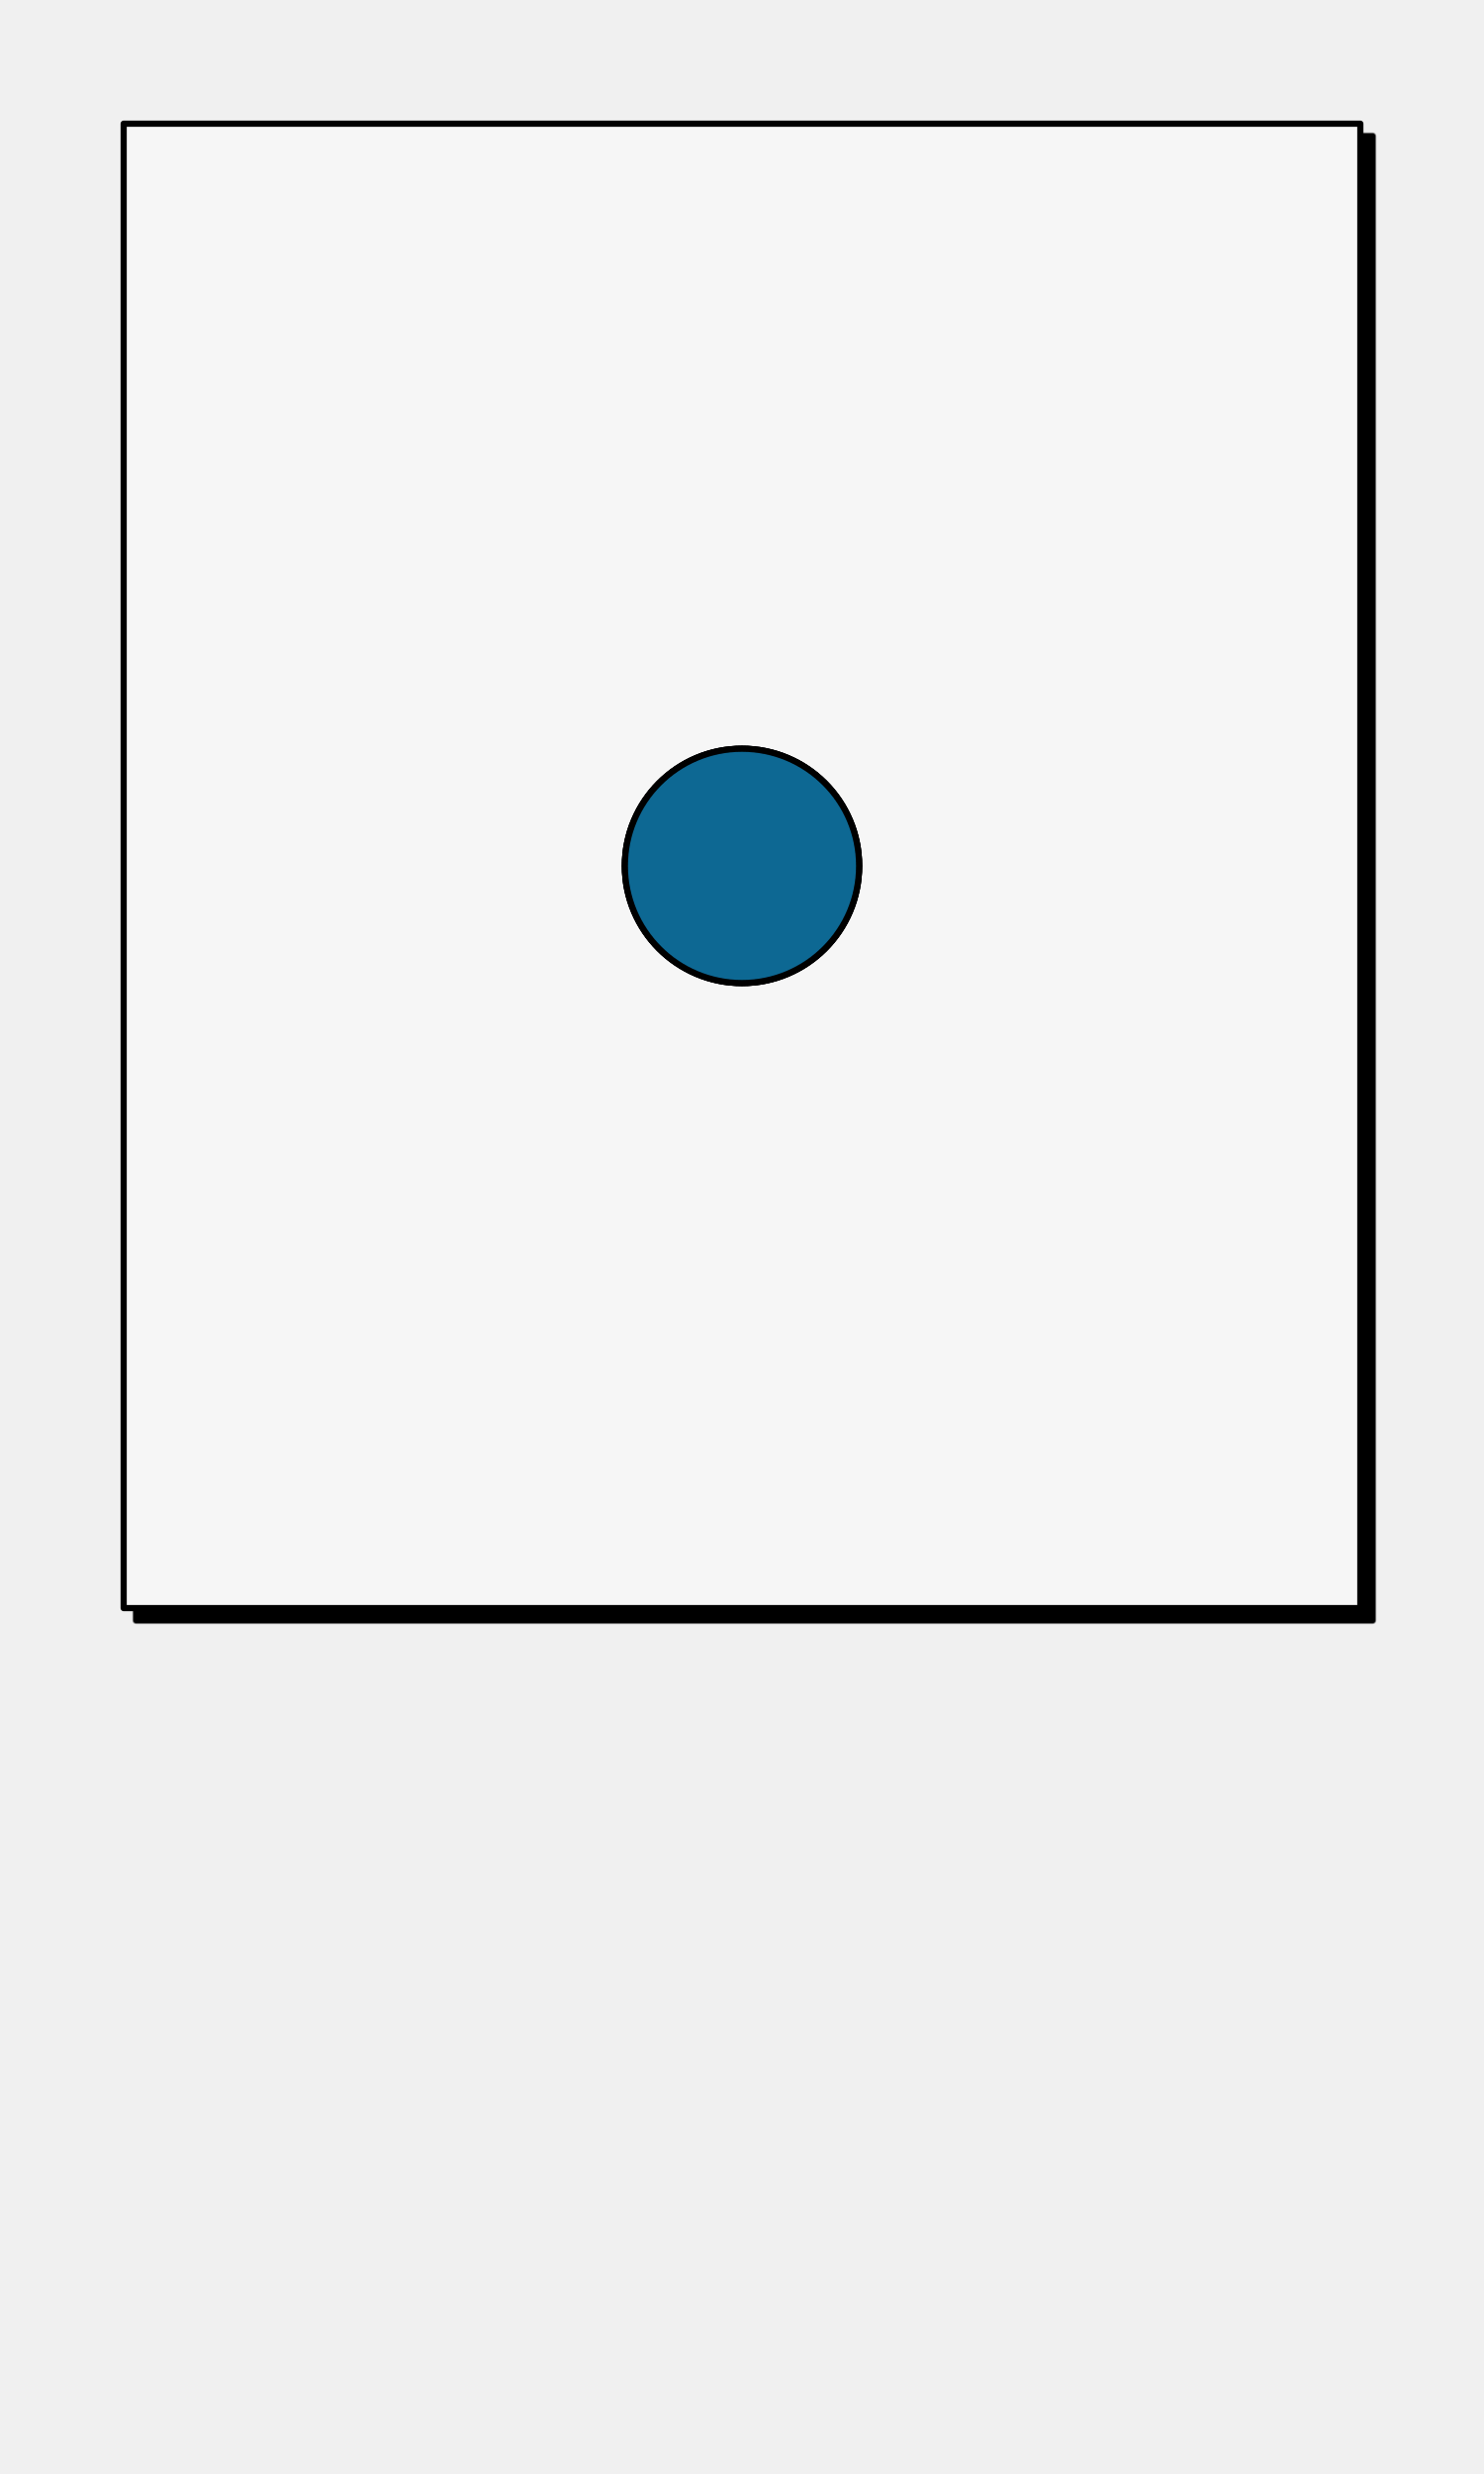
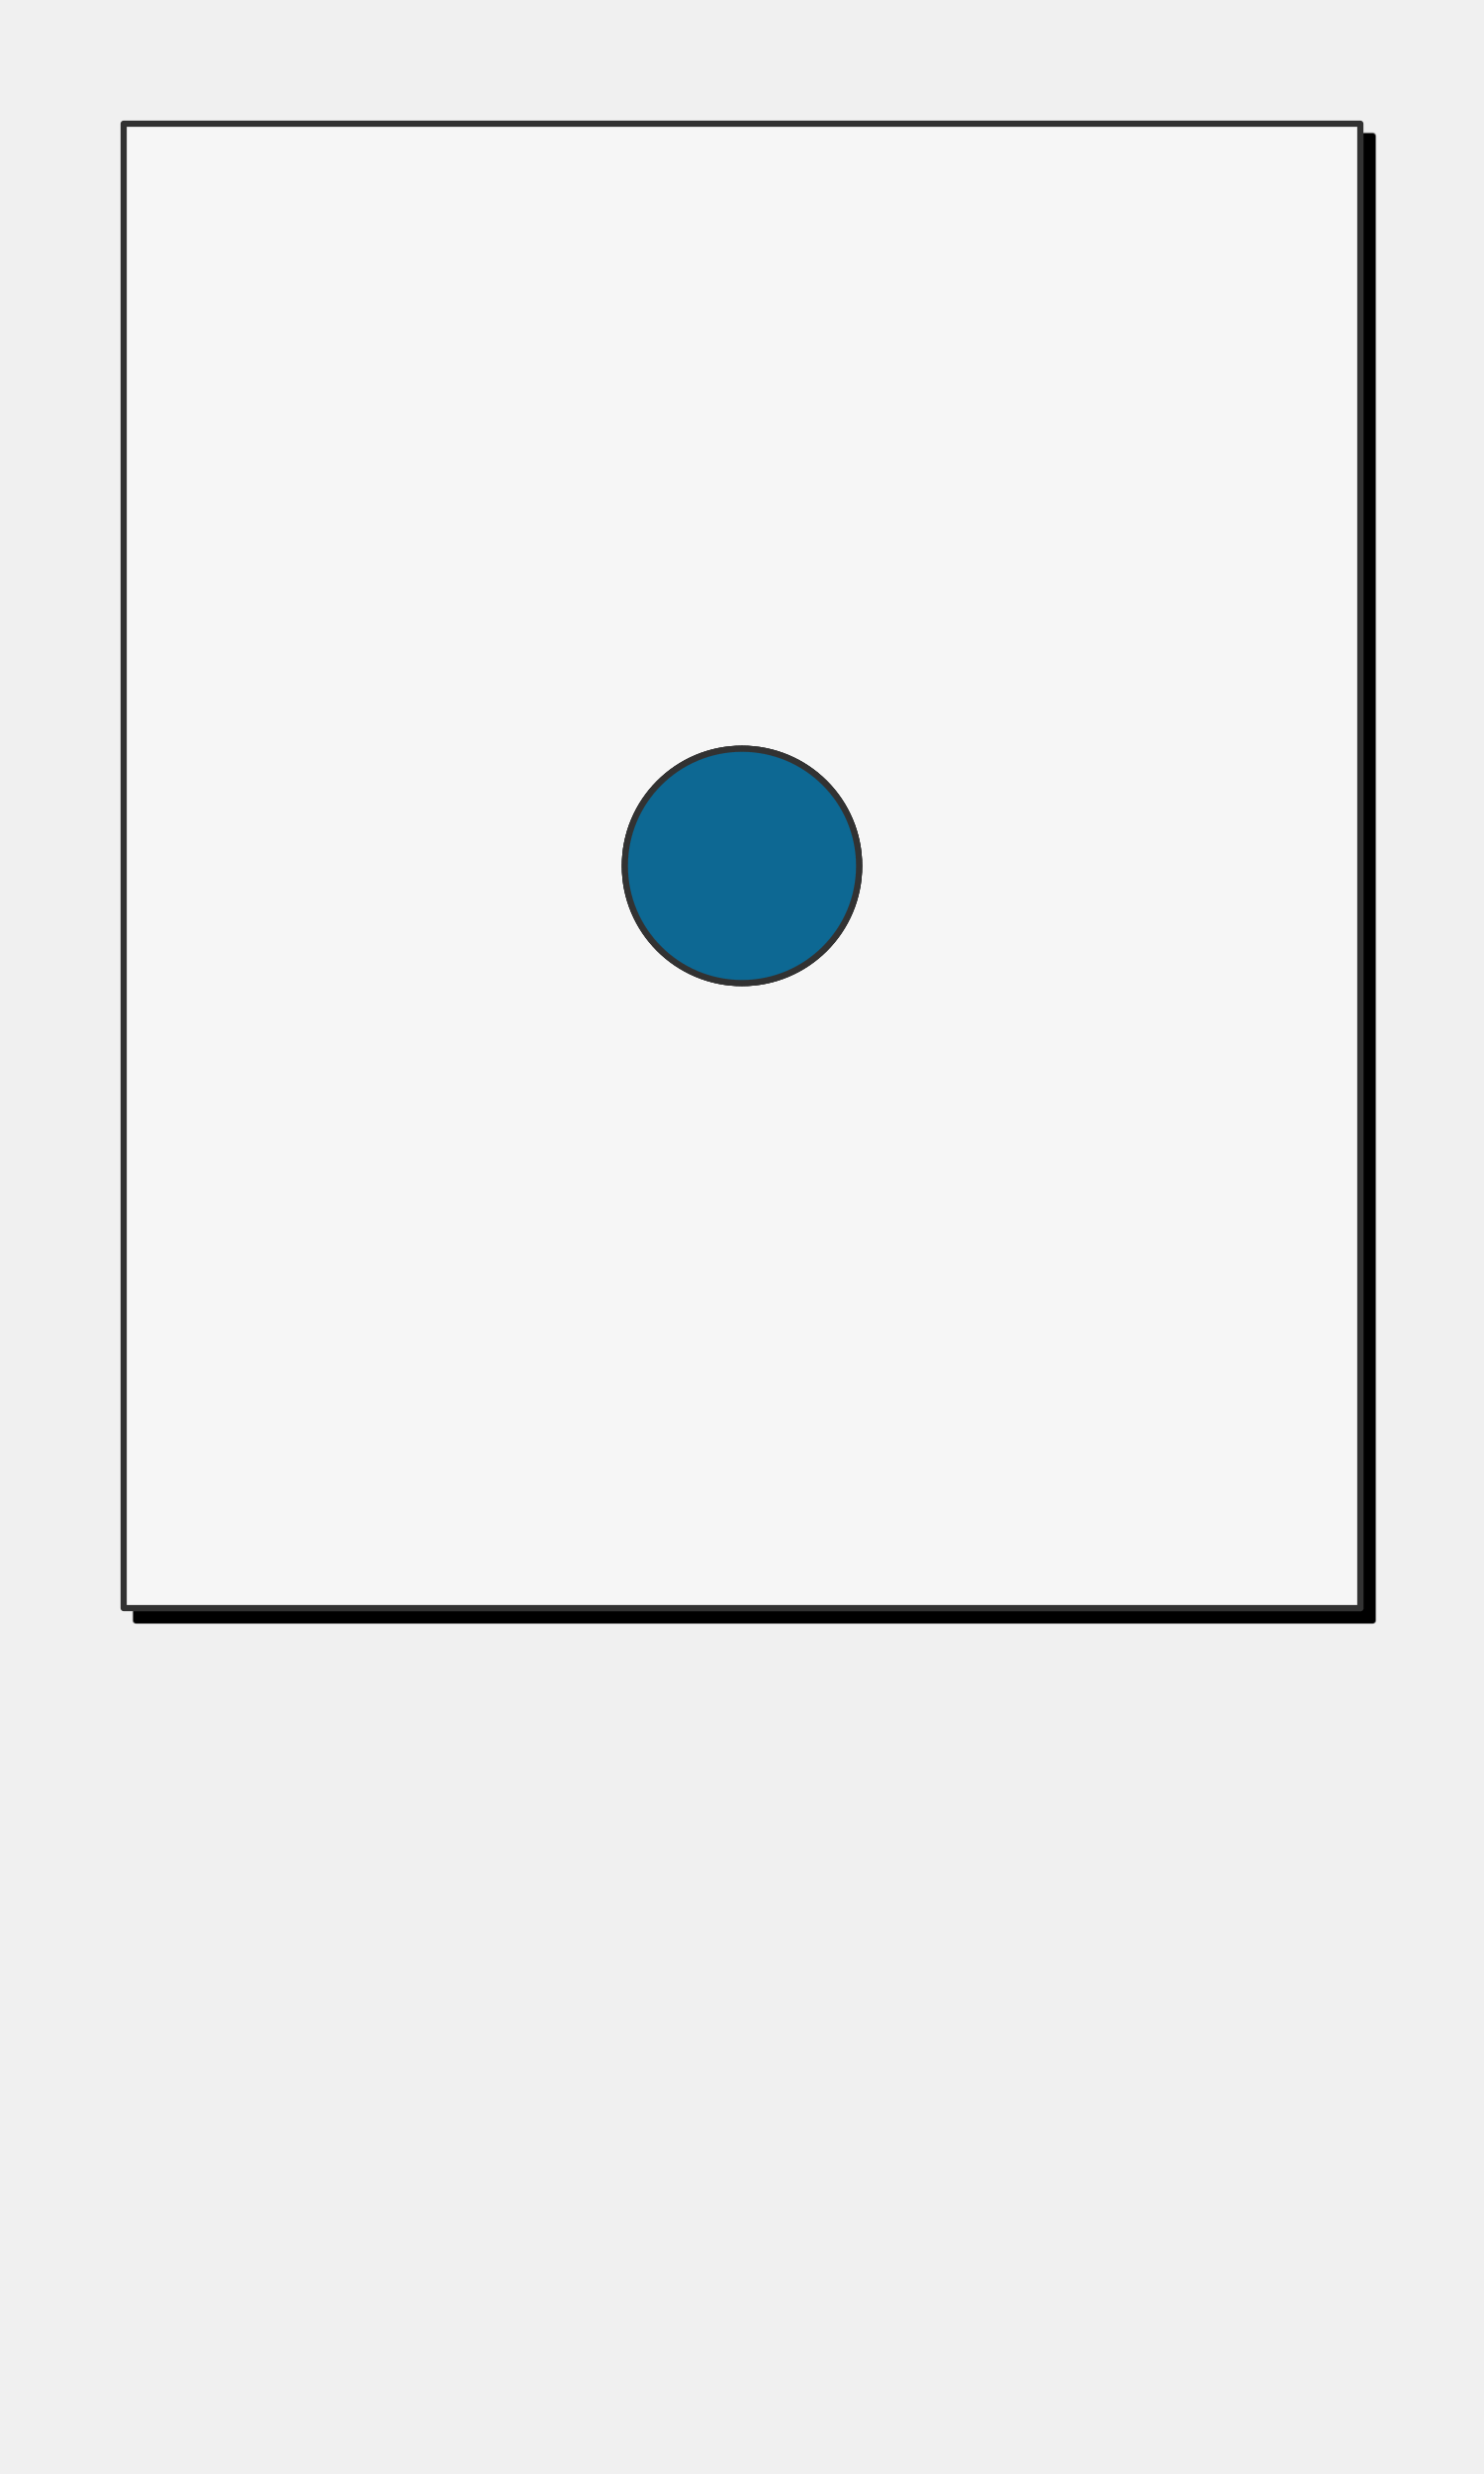
<svg xmlns="http://www.w3.org/2000/svg" preserveAspectRatio="xMidYMin slice" version="1.1" viewBox="0 0 120 200">
  <g transform="translate(10,10)">
    <g filter="url(#shadow)">
      <g>
        <defs>
          <filter height="200%" id="shadow" width="200%" x="-20%" y="-20%">
            <feOffset dx="1" dy="1" in="SourceAlpha" result="offsetOut" />
            <feGaussianBlur in="offsetOut" result="blurOut" std-deviation="5" />
            <feBlend in2="blurOut" in="SourceGraphic" mode="normal" />
          </filter>
          <pattern height="20" id="void" patternUnits="userSpaceOnUse" width="20">
            <rect fill="#fff" height="20" width="20" x="0" y="0" />
            <rect fill="#ddd" height="10" width="10" x="0" y="0" />
            <rect fill="#ddd" height="10" width="10" x="10" y="10" />
          </pattern>
          <pattern height="4" id="selected" patternUnits="userSpaceOnUse" width="4">
            <rect fill="#f5f5f5" height="4" width="4" x="0" y="0" />
            <g fill="#000">
              <circle cx="0" cy="0" r="0.3" />
              <circle cx="4" cy="0" r="0.3" />
              <circle cx="0" cy="4" r="0.3" />
              <circle cx="4" cy="4" r="0.3" />
              <circle cx="2" cy="2" r="0.3" />
            </g>
          </pattern>
          <pattern height="20" id="ermine" patternUnits="userSpaceOnUse" width="12.5" x="-3.125" y="-5">
            <rect fill="#f6f6f6" height="20" width="12.5" x="0" y="0" />
            <g fill="#333333">
              <path d="M 47.758,0 C 60.325,15.689 25.137,21.899 44.167,36.607     52.246,41.674 71.274,30.723 54.578,17.322     52.423,16.178 62.12,8.335 47.758,0 Z m 21.182,36.935 c     -3.232,0.327 -6.283,2.29 -9.155,7.193 -3.591,8.335     12.209,22.717 22.981,5.066 C 83.484,47.07 94.076,53.932     100,39.386 89.946,49.846 79.713,37.425 70.378,36.935 Z     M 29.805,37.099 C 20.469,37.589 10.054,50.173 0,39.55     5.924,54.096 16.519,47.07 17.416,49.358 28.009,67.009     43.806,52.627 40.215,44.292 36.984,38.736 33.395,36.936     29.805,37.099 Z m 21.004,10.132 c -8.258,37.262     -23.516,63.577 -40.212,82.535 7.002,-1.961     14.719,-7.192 22.259,-11.932 -4.668,9.806 -9.155,18.141     -13.822,26.803 2.693,-0.981 11.49,-9.644 23.339,-22.392     1.795,17.487 4.305,25.824 8.075,37.755 3.052,-11.93     5.208,-19.941 7.542,-37.918 7.181,8.008 14.002,16.18     23.696,23.044 L 68.221,117.347 c 7.002,4.413     14.723,10.293 22.084,12.744 C 72.711,110.152     57.989,84.494 50.808,47.232 Z" transform="scale(0.0625,0.0625)" />
              <path d="M 47.758,0 C 60.325,15.689 25.137,21.899 44.167,36.607     52.246,41.674 71.274,30.723 54.578,17.322     52.423,16.178 62.12,8.335 47.758,0 Z m 21.182,36.935 c     -3.232,0.327 -6.283,2.29 -9.155,7.193 -3.591,8.335     12.209,22.717 22.981,5.066 C 83.484,47.07 94.076,53.932     100,39.386 89.946,49.846 79.713,37.425 70.378,36.935 Z     M 29.805,37.099 C 20.469,37.589 10.054,50.173 0,39.55     5.924,54.096 16.519,47.07 17.416,49.358 28.009,67.009     43.806,52.627 40.215,44.292 36.984,38.736 33.395,36.936     29.805,37.099 Z m 21.004,10.132 c -8.258,37.262     -23.516,63.577 -40.212,82.535 7.002,-1.961     14.719,-7.192 22.259,-11.932 -4.668,9.806 -9.155,18.141     -13.822,26.803 2.693,-0.981 11.49,-9.644 23.339,-22.392     1.795,17.487 4.305,25.824 8.075,37.755 3.052,-11.93     5.208,-19.941 7.542,-37.918 7.181,8.008 14.002,16.18     23.696,23.044 L 68.221,117.347 c 7.002,4.413     14.723,10.293 22.084,12.744 C 72.711,110.152     57.989,84.494 50.808,47.232 Z" transform="translate(6.25,10) scale(0.0625,0.0625)" />
            </g>
          </pattern>
          <pattern height="20" id="ermines" patternUnits="userSpaceOnUse" width="12.5" x="-3.125" y="-5">
            <rect fill="#333333" height="20" width="12.5" x="0" y="0" />
            <g fill="#f6f6f6">
              <path d="M 47.758,0 C 60.325,15.689 25.137,21.899 44.167,36.607     52.246,41.674 71.274,30.723 54.578,17.322     52.423,16.178 62.12,8.335 47.758,0 Z m 21.182,36.935 c     -3.232,0.327 -6.283,2.29 -9.155,7.193 -3.591,8.335     12.209,22.717 22.981,5.066 C 83.484,47.07 94.076,53.932     100,39.386 89.946,49.846 79.713,37.425 70.378,36.935 Z     M 29.805,37.099 C 20.469,37.589 10.054,50.173 0,39.55     5.924,54.096 16.519,47.07 17.416,49.358 28.009,67.009     43.806,52.627 40.215,44.292 36.984,38.736 33.395,36.936     29.805,37.099 Z m 21.004,10.132 c -8.258,37.262     -23.516,63.577 -40.212,82.535 7.002,-1.961     14.719,-7.192 22.259,-11.932 -4.668,9.806 -9.155,18.141     -13.822,26.803 2.693,-0.981 11.49,-9.644 23.339,-22.392     1.795,17.487 4.305,25.824 8.075,37.755 3.052,-11.93     5.208,-19.941 7.542,-37.918 7.181,8.008 14.002,16.18     23.696,23.044 L 68.221,117.347 c 7.002,4.413     14.723,10.293 22.084,12.744 C 72.711,110.152     57.989,84.494 50.808,47.232 Z" transform="scale(0.0625,0.0625)" />
              <path d="M 47.758,0 C 60.325,15.689 25.137,21.899 44.167,36.607     52.246,41.674 71.274,30.723 54.578,17.322     52.423,16.178 62.12,8.335 47.758,0 Z m 21.182,36.935 c     -3.232,0.327 -6.283,2.29 -9.155,7.193 -3.591,8.335     12.209,22.717 22.981,5.066 C 83.484,47.07 94.076,53.932     100,39.386 89.946,49.846 79.713,37.425 70.378,36.935 Z     M 29.805,37.099 C 20.469,37.589 10.054,50.173 0,39.55     5.924,54.096 16.519,47.07 17.416,49.358 28.009,67.009     43.806,52.627 40.215,44.292 36.984,38.736 33.395,36.936     29.805,37.099 Z m 21.004,10.132 c -8.258,37.262     -23.516,63.577 -40.212,82.535 7.002,-1.961     14.719,-7.192 22.259,-11.932 -4.668,9.806 -9.155,18.141     -13.822,26.803 2.693,-0.981 11.49,-9.644 23.339,-22.392     1.795,17.487 4.305,25.824 8.075,37.755 3.052,-11.93     5.208,-19.941 7.542,-37.918 7.181,8.008 14.002,16.18     23.696,23.044 L 68.221,117.347 c 7.002,4.413     14.723,10.293 22.084,12.744 C 72.711,110.152     57.989,84.494 50.808,47.232 Z" transform="translate(6.25,10) scale(0.0625,0.0625)" />
            </g>
          </pattern>
          <pattern height="20" id="erminois" patternUnits="userSpaceOnUse" width="12.5" x="-3.125" y="-5">
            <rect fill="#f2bc51" height="20" width="12.5" x="0" y="0" />
            <g fill="#333333">
              <path d="M 47.758,0 C 60.325,15.689 25.137,21.899 44.167,36.607     52.246,41.674 71.274,30.723 54.578,17.322     52.423,16.178 62.12,8.335 47.758,0 Z m 21.182,36.935 c     -3.232,0.327 -6.283,2.29 -9.155,7.193 -3.591,8.335     12.209,22.717 22.981,5.066 C 83.484,47.07 94.076,53.932     100,39.386 89.946,49.846 79.713,37.425 70.378,36.935 Z     M 29.805,37.099 C 20.469,37.589 10.054,50.173 0,39.55     5.924,54.096 16.519,47.07 17.416,49.358 28.009,67.009     43.806,52.627 40.215,44.292 36.984,38.736 33.395,36.936     29.805,37.099 Z m 21.004,10.132 c -8.258,37.262     -23.516,63.577 -40.212,82.535 7.002,-1.961     14.719,-7.192 22.259,-11.932 -4.668,9.806 -9.155,18.141     -13.822,26.803 2.693,-0.981 11.49,-9.644 23.339,-22.392     1.795,17.487 4.305,25.824 8.075,37.755 3.052,-11.93     5.208,-19.941 7.542,-37.918 7.181,8.008 14.002,16.18     23.696,23.044 L 68.221,117.347 c 7.002,4.413     14.723,10.293 22.084,12.744 C 72.711,110.152     57.989,84.494 50.808,47.232 Z" transform="scale(0.0625,0.0625)" />
              <path d="M 47.758,0 C 60.325,15.689 25.137,21.899 44.167,36.607     52.246,41.674 71.274,30.723 54.578,17.322     52.423,16.178 62.12,8.335 47.758,0 Z m 21.182,36.935 c     -3.232,0.327 -6.283,2.29 -9.155,7.193 -3.591,8.335     12.209,22.717 22.981,5.066 C 83.484,47.07 94.076,53.932     100,39.386 89.946,49.846 79.713,37.425 70.378,36.935 Z     M 29.805,37.099 C 20.469,37.589 10.054,50.173 0,39.55     5.924,54.096 16.519,47.07 17.416,49.358 28.009,67.009     43.806,52.627 40.215,44.292 36.984,38.736 33.395,36.936     29.805,37.099 Z m 21.004,10.132 c -8.258,37.262     -23.516,63.577 -40.212,82.535 7.002,-1.961     14.719,-7.192 22.259,-11.932 -4.668,9.806 -9.155,18.141     -13.822,26.803 2.693,-0.981 11.49,-9.644 23.339,-22.392     1.795,17.487 4.305,25.824 8.075,37.755 3.052,-11.93     5.208,-19.941 7.542,-37.918 7.181,8.008 14.002,16.18     23.696,23.044 L 68.221,117.347 c 7.002,4.413     14.723,10.293 22.084,12.744 C 72.711,110.152     57.989,84.494 50.808,47.232 Z" transform="translate(6.25,10) scale(0.0625,0.0625)" />
            </g>
          </pattern>
          <pattern height="20" id="pean" patternUnits="userSpaceOnUse" width="12.5" x="-3.125" y="-5">
            <rect fill="#333333" height="20" width="12.5" x="0" y="0" />
            <g fill="#f2bc51">
              <path d="M 47.758,0 C 60.325,15.689 25.137,21.899 44.167,36.607     52.246,41.674 71.274,30.723 54.578,17.322     52.423,16.178 62.12,8.335 47.758,0 Z m 21.182,36.935 c     -3.232,0.327 -6.283,2.29 -9.155,7.193 -3.591,8.335     12.209,22.717 22.981,5.066 C 83.484,47.07 94.076,53.932     100,39.386 89.946,49.846 79.713,37.425 70.378,36.935 Z     M 29.805,37.099 C 20.469,37.589 10.054,50.173 0,39.55     5.924,54.096 16.519,47.07 17.416,49.358 28.009,67.009     43.806,52.627 40.215,44.292 36.984,38.736 33.395,36.936     29.805,37.099 Z m 21.004,10.132 c -8.258,37.262     -23.516,63.577 -40.212,82.535 7.002,-1.961     14.719,-7.192 22.259,-11.932 -4.668,9.806 -9.155,18.141     -13.822,26.803 2.693,-0.981 11.49,-9.644 23.339,-22.392     1.795,17.487 4.305,25.824 8.075,37.755 3.052,-11.93     5.208,-19.941 7.542,-37.918 7.181,8.008 14.002,16.18     23.696,23.044 L 68.221,117.347 c 7.002,4.413     14.723,10.293 22.084,12.744 C 72.711,110.152     57.989,84.494 50.808,47.232 Z" transform="scale(0.0625,0.0625)" />
              <path d="M 47.758,0 C 60.325,15.689 25.137,21.899 44.167,36.607     52.246,41.674 71.274,30.723 54.578,17.322     52.423,16.178 62.12,8.335 47.758,0 Z m 21.182,36.935 c     -3.232,0.327 -6.283,2.29 -9.155,7.193 -3.591,8.335     12.209,22.717 22.981,5.066 C 83.484,47.07 94.076,53.932     100,39.386 89.946,49.846 79.713,37.425 70.378,36.935 Z     M 29.805,37.099 C 20.469,37.589 10.054,50.173 0,39.55     5.924,54.096 16.519,47.07 17.416,49.358 28.009,67.009     43.806,52.627 40.215,44.292 36.984,38.736 33.395,36.936     29.805,37.099 Z m 21.004,10.132 c -8.258,37.262     -23.516,63.577 -40.212,82.535 7.002,-1.961     14.719,-7.192 22.259,-11.932 -4.668,9.806 -9.155,18.141     -13.822,26.803 2.693,-0.981 11.49,-9.644 23.339,-22.392     1.795,17.487 4.305,25.824 8.075,37.755 3.052,-11.93     5.208,-19.941 7.542,-37.918 7.181,8.008 14.002,16.18     23.696,23.044 L 68.221,117.347 c 7.002,4.413     14.723,10.293 22.084,12.744 C 72.711,110.152     57.989,84.494 50.808,47.232 Z" transform="translate(6.25,10) scale(0.0625,0.0625)" />
            </g>
          </pattern>
        </defs>
        <defs>
          <clipPath id="mask_1">
            <path d="M0 0h100v120h-100z" fill="#fff" stroke="none" />
          </clipPath>
        </defs>
        <g clip-path="url(#mask_1)">
          <g>
            <g>
              <path d="M0 0h100v120h-100z" fill="#f0f0f0" />
              <g style="pointer-events:visiblePainted;cursor:pointer;">
                <rect fill="#f6f6f6" height="1100" width="1100" x="-500" y="-500" />
                <g>
                  <g id="charge_4">
                    <defs>
                      <clipPath id="clip-0_5">
                        <path d="M59.472 60a9.472 9.472 0 0 0-18.944 0 9.472 9.472 0 0 0 18.944 0z" fill="#fff" />
                        <path d="M59.472 60a9.472 9.472 0 0 0-18.944 0 9.472 9.472 0 0 0 18.944 0z" fill="none" stroke-width="0.1" stroke="#fff" />
                      </clipPath>
                    </defs>
                    <g clip-path="url(#clip-0_5)">
                      <g>
                        <g style="pointer-events:visiblePainted;cursor:pointer;">
                          <rect fill="#0c6793" height="1100" width="1100" x="-500" y="-500" />
                        </g>
                      </g>
                    </g>
-                     <g fill="none" stroke-linecap="round" stroke-linejoin="round" stroke-width="0.5" stroke="#000001">
+                     <g fill="none" stroke-linecap="round" stroke-linejoin="round" stroke-width="0.5" stroke="#333333">
                      <path d="M59.472 60a9.472 9.472 0 0 0-18.944 0 9.472 9.472 0 0 0 18.944 0z" />
                    </g>
                  </g>
                  <g id="charge_7">
                    <defs>
                      <clipPath id="clip-0_8">
                        <path d="M59.472 60a9.472 9.472 0 0 0-18.944 0 9.472 9.472 0 0 0 18.944 0z" fill="#fff" />
                        <path d="M59.472 60a9.472 9.472 0 0 0-18.944 0 9.472 9.472 0 0 0 18.944 0z" fill="none" stroke-width="0.1" stroke="#fff" />
                      </clipPath>
                    </defs>
                    <g clip-path="url(#clip-0_8)">
                      <g>
                        <g style="pointer-events:visiblePainted;cursor:pointer;">
                          <rect fill="#0c6793" height="1100" width="1100" x="-500" y="-500" />
                        </g>
                      </g>
                    </g>
-                     <g fill="none" stroke-linecap="round" stroke-linejoin="round" stroke-width="0.5" stroke="#000001">
+                     <g fill="none" stroke-linecap="round" stroke-linejoin="round" stroke-width="0.5" stroke="#333333">
                      <path d="M59.472 60a9.472 9.472 0 0 0-18.944 0 9.472 9.472 0 0 0 18.944 0z" />
                    </g>
                  </g>
                  <g id="charge_10">
                    <defs>
                      <clipPath id="clip-0_11">
                        <path d="M59.472 60a9.472 9.472 0 0 0-18.944 0 9.472 9.472 0 0 0 18.944 0z" fill="#fff" />
                        <path d="M59.472 60a9.472 9.472 0 0 0-18.944 0 9.472 9.472 0 0 0 18.944 0z" fill="none" stroke-width="0.1" stroke="#fff" />
                      </clipPath>
                    </defs>
                    <g clip-path="url(#clip-0_11)">
                      <g>
                        <g style="pointer-events:visiblePainted;cursor:pointer;">
                          <rect fill="#0c6793" height="1100" width="1100" x="-500" y="-500" />
                        </g>
                      </g>
                    </g>
-                     <g fill="none" stroke-linecap="round" stroke-linejoin="round" stroke-width="0.5" stroke="#000001">
+                     <g fill="none" stroke-linecap="round" stroke-linejoin="round" stroke-width="0.5" stroke="#333333">
                      <path d="M59.472 60a9.472 9.472 0 0 0-18.944 0 9.472 9.472 0 0 0 18.944 0z" />
                    </g>
                  </g>
                </g>
              </g>
            </g>
          </g>
        </g>
-         <g fill="none" stroke-linecap="round" stroke-linejoin="round" stroke-width="0.5" stroke="#000001">
+         <g fill="none" stroke-linecap="round" stroke-linejoin="round" stroke-width="0.5" stroke="#333333">
          <path d="M0 0h100v120h-100z" />
        </g>
      </g>
    </g>
  </g>
</svg>
